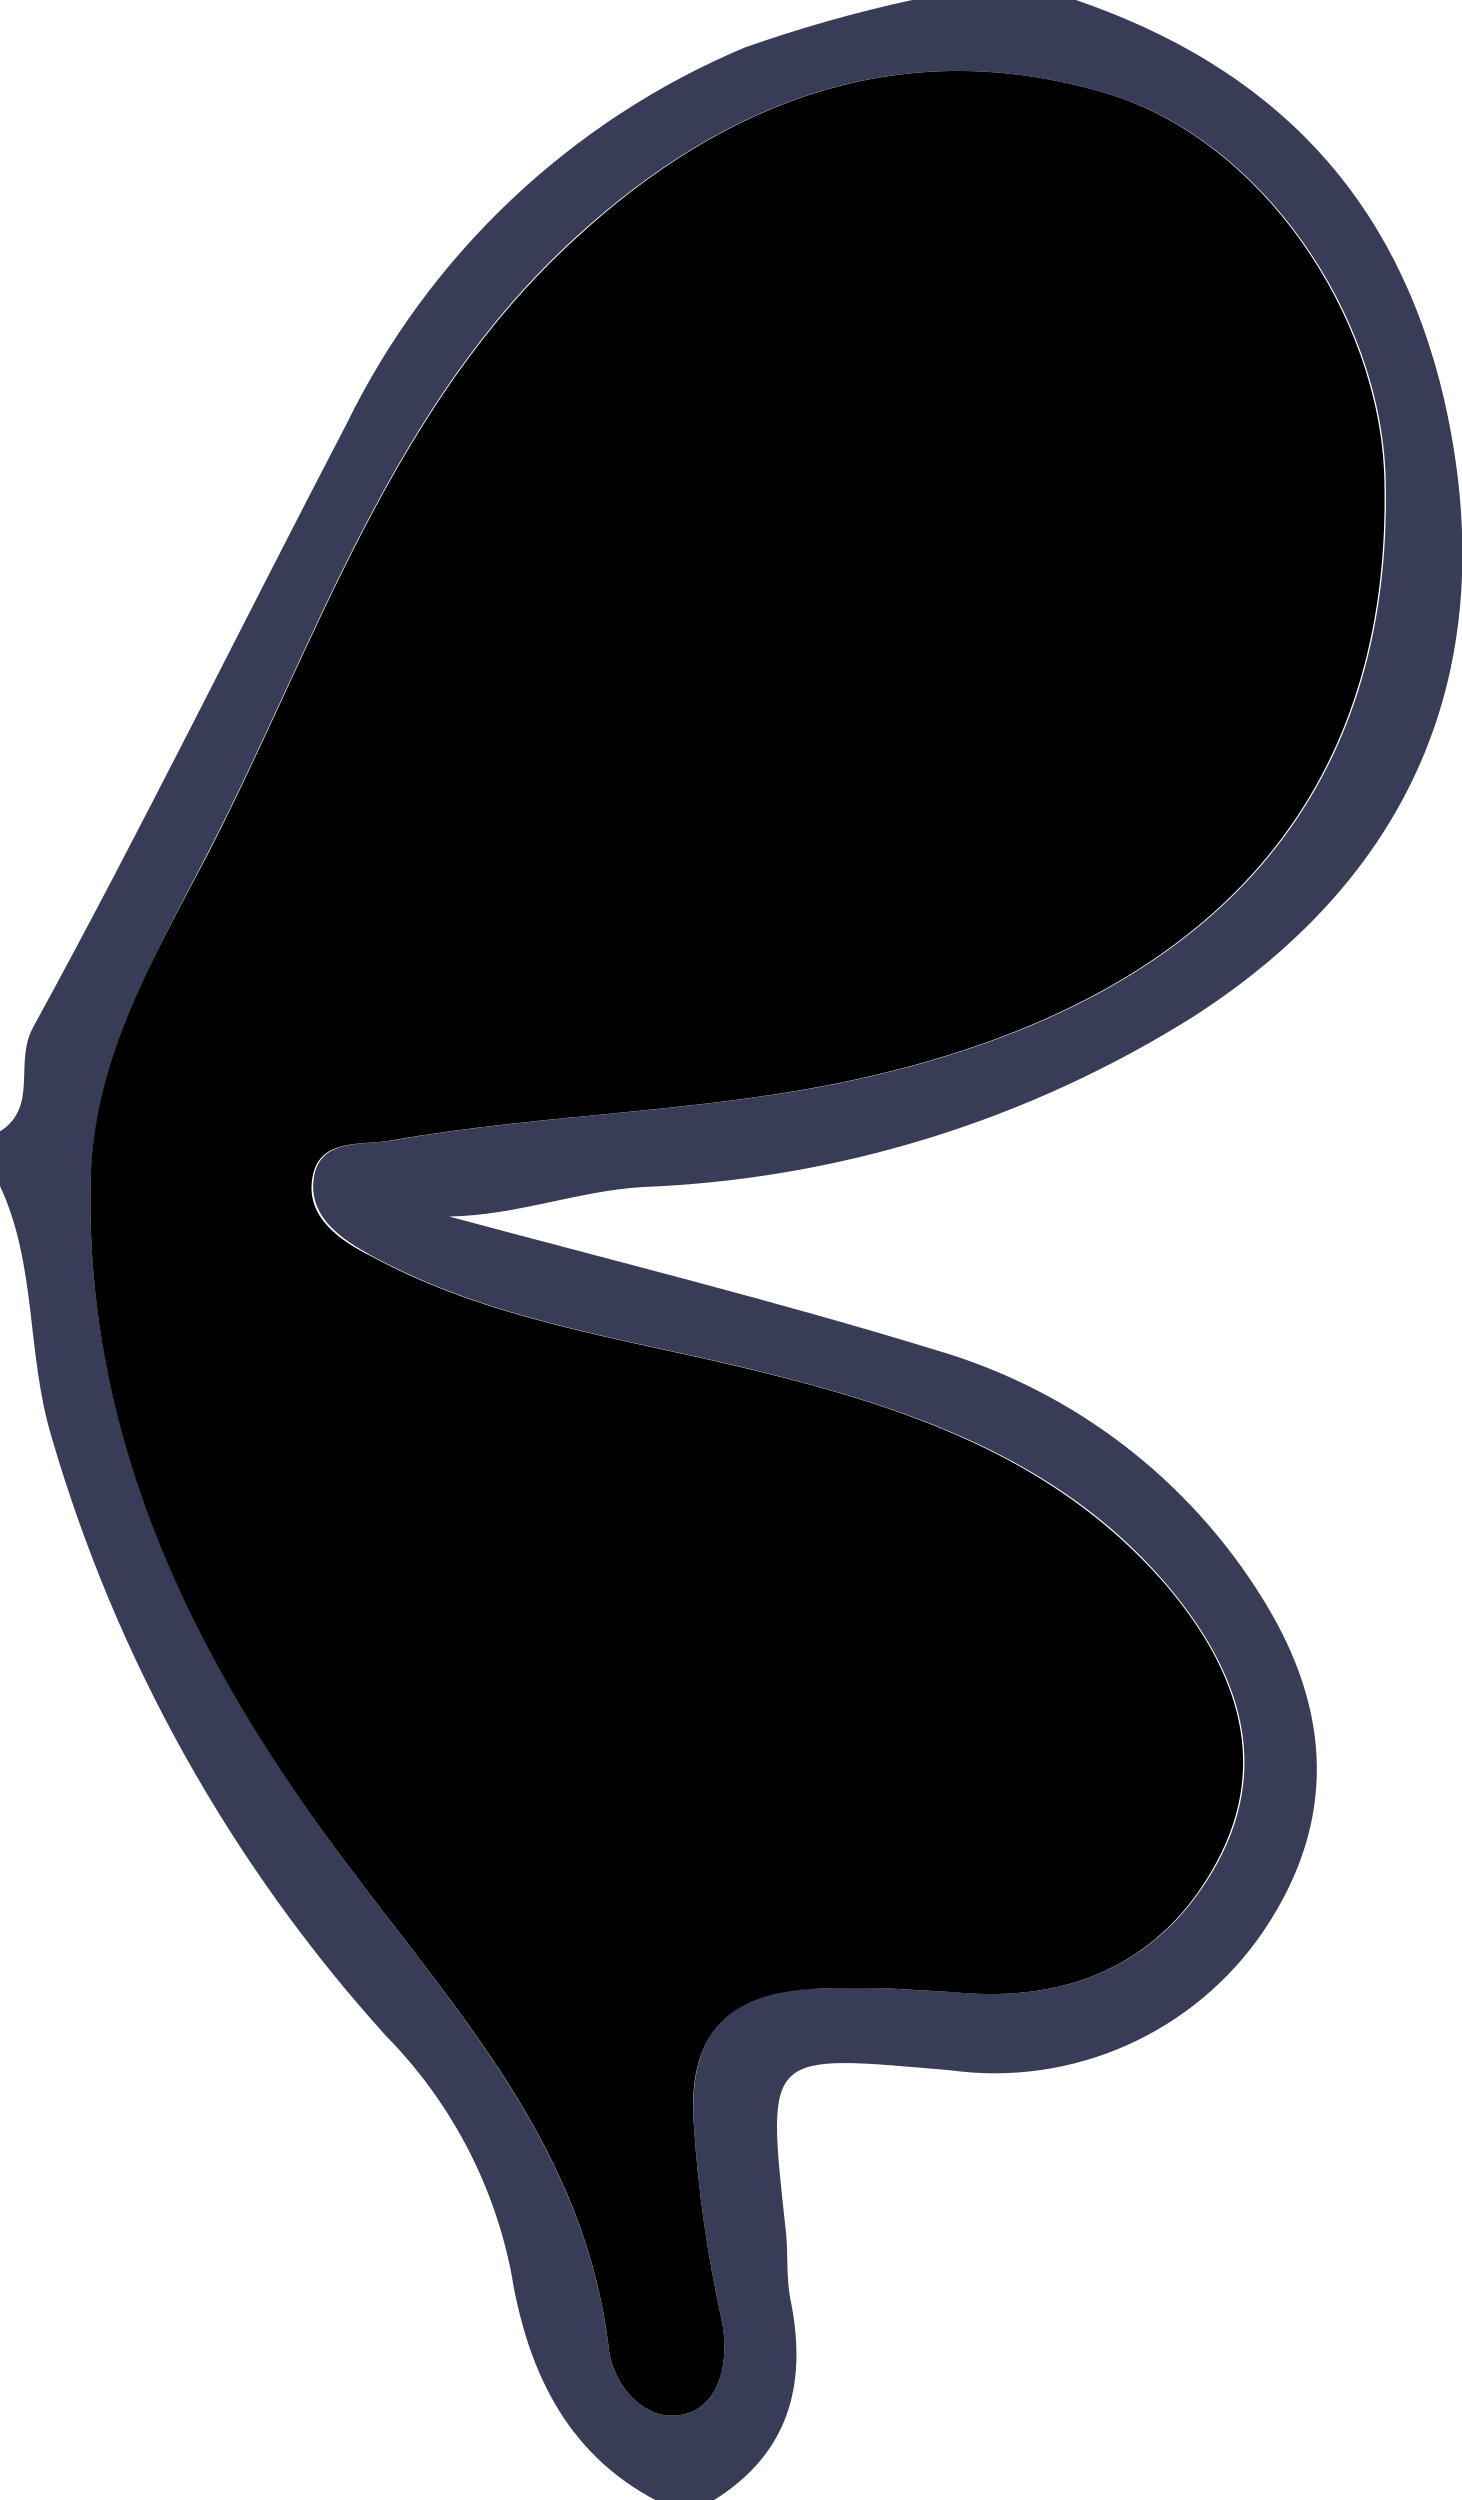
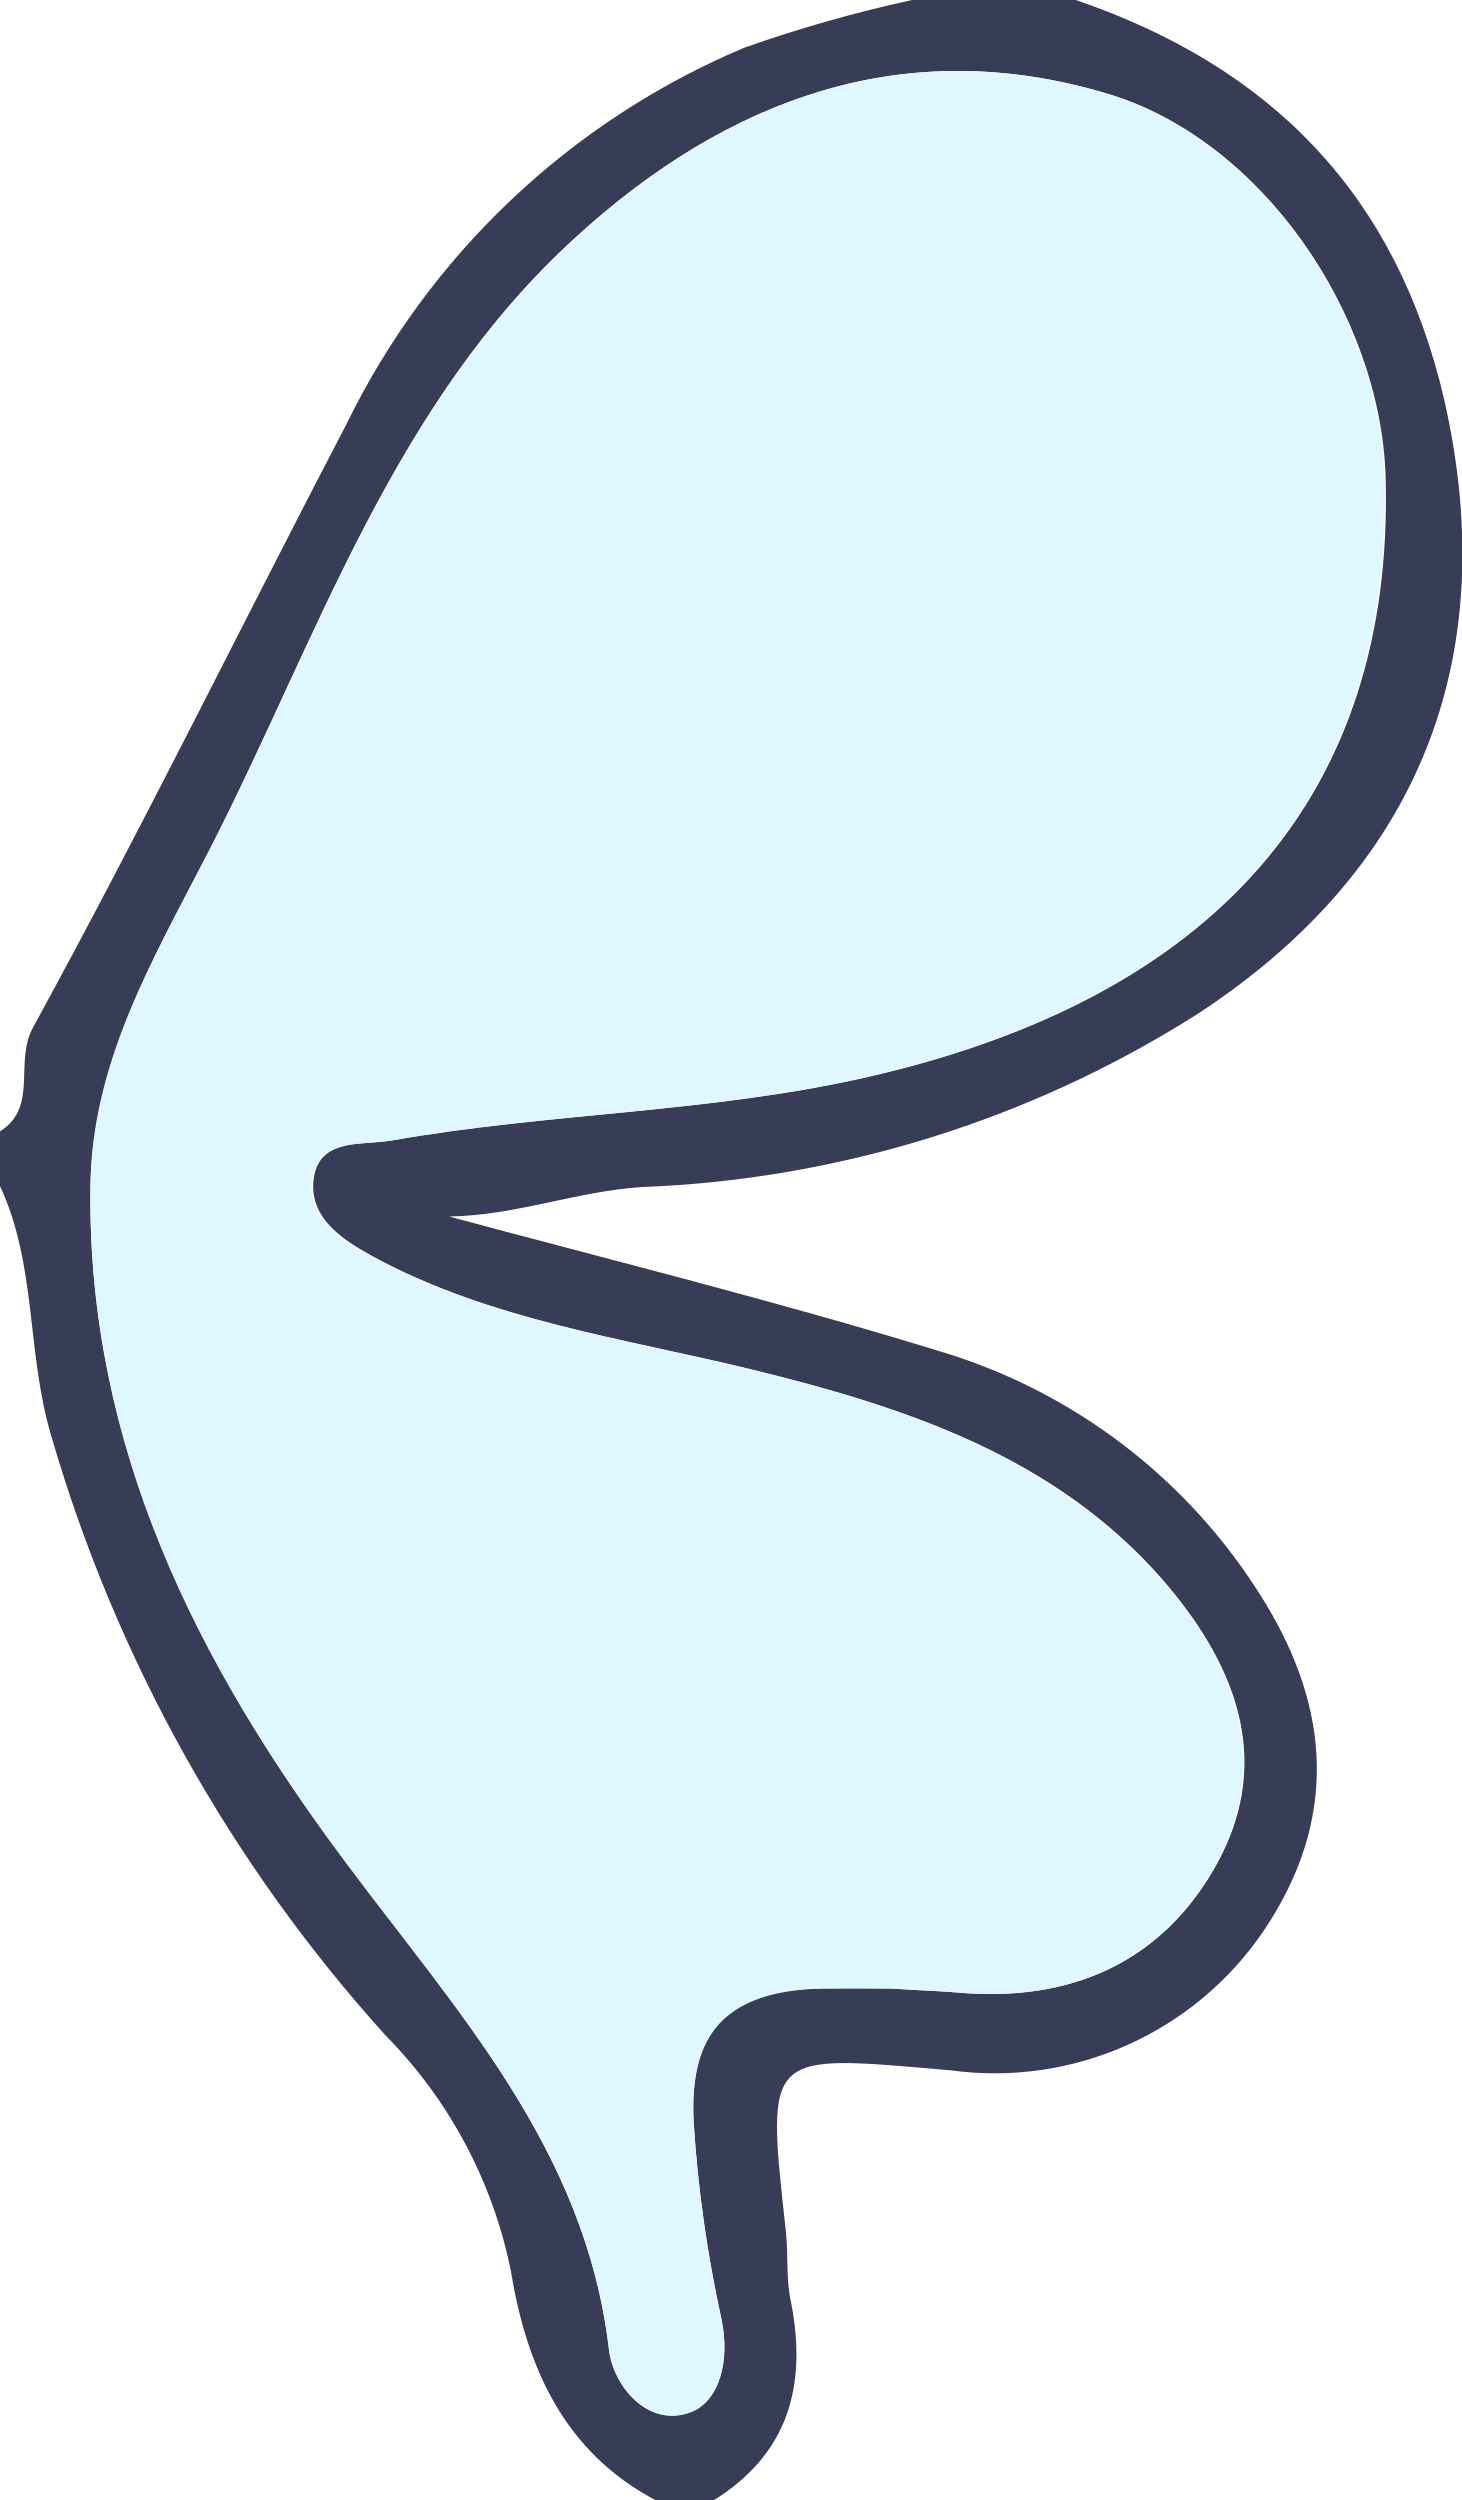
<svg xmlns="http://www.w3.org/2000/svg" viewBox="0 0 43.63 74.64">
+   <defs>
+     <style>
+             .ears0 {fill:#dff7fe}
+         </style>
+   </defs>
  <g>
    <path d="M32.12,0c5.84,2,9.58,5.81,11,11.94,1.76,7.75-.78,14.07-7.44,18.38a33.33,33.33,0,0,1-16.49,5.12c-1.92.11-3.77.85-5.78.88,4.86,1.31,9.75,2.52,14.57,4a17.09,17.09,0,0,1,9.76,7.48c2,3.25,2.2,6.55,0,9.83a9.71,9.71,0,0,1-9.37,4.18c-5.52-.47-5.51-.65-4.91,4.78.08.72,0,1.46.16,2.16.48,2.48-.08,4.52-2.33,5.91H19.6c-2.77-1.45-3.88-4-4.35-6.87a13.92,13.92,0,0,0-3.72-7,45.7,45.7,0,0,1-10-17.92C.79,40.39,1.1,37.77,0,35.41V33.78c1.17-.75.4-2.07,1-3.13,3.24-5.92,6.22-12,9.35-18A23.27,23.27,0,0,1,22.23,1.42a41.92,41.92,0,0,1,5-1.42Zm-5.5,59.37c1.09.07,1.55.08,2,.12,3.38.3,6.13-.93,7.74-3.89,1.69-3.13.47-6-1.66-8.45C31.47,43.46,27,42,22.42,40.88c-3.82-.93-7.77-1.46-11.29-3.37-.93-.51-2-1.2-1.74-2.46.25-1.07,1.46-.85,2.32-1,4.7-.83,9.49-.82,14.18-1.89,10.4-2.37,15.73-8.43,15.48-17.88C41.24,9.39,37.65,4.12,33,2.78,27,1,21.72,2.94,17.2,7.07c-5.51,5-7.73,12.05-11,18.4-1.61,3.12-3.45,6.28-3.5,10-.09,7.69,3.19,14.16,7.56,20.05,3.37,4.53,7.22,8.65,7.92,14.62.12,1.08,1.15,2.34,2.41,1.89.9-.32,1.21-1.56.95-2.79a38.77,38.77,0,0,1-.83-5.87c-.14-2.78,1.07-4,3.83-4C25.45,59.35,26.35,59.37,26.62,59.37Z" style="fill:#393c56" />
    <path d="M26.62,59.37c-.27,0-1.17,0-2.08,0-2.76.07-4,1.26-3.83,4a38.77,38.77,0,0,0,.83,5.87c.26,1.23-.05,2.47-.95,2.79-1.26.45-2.29-.81-2.41-1.89-.7-6-4.55-10.09-7.92-14.62C5.89,49.67,2.61,43.2,2.7,35.51c0-3.76,1.89-6.92,3.5-10,3.27-6.35,5.49-13.39,11-18.4C21.72,2.94,27,1,33,2.78c4.61,1.34,8.2,6.61,8.33,11.5.25,9.45-5.08,15.51-15.48,17.88-4.69,1.07-9.48,1.06-14.18,1.89-.86.15-2.07-.07-2.32,1-.3,1.26.81,2,1.74,2.46,3.52,1.91,7.47,2.44,11.29,3.37,4.59,1.11,9,2.58,12.28,6.27,2.13,2.43,3.35,5.32,1.66,8.45-1.61,3-4.36,4.19-7.74,3.89C28.17,59.45,27.71,59.44,26.62,59.37Z" class="ears0" />
  </g>
</svg>
